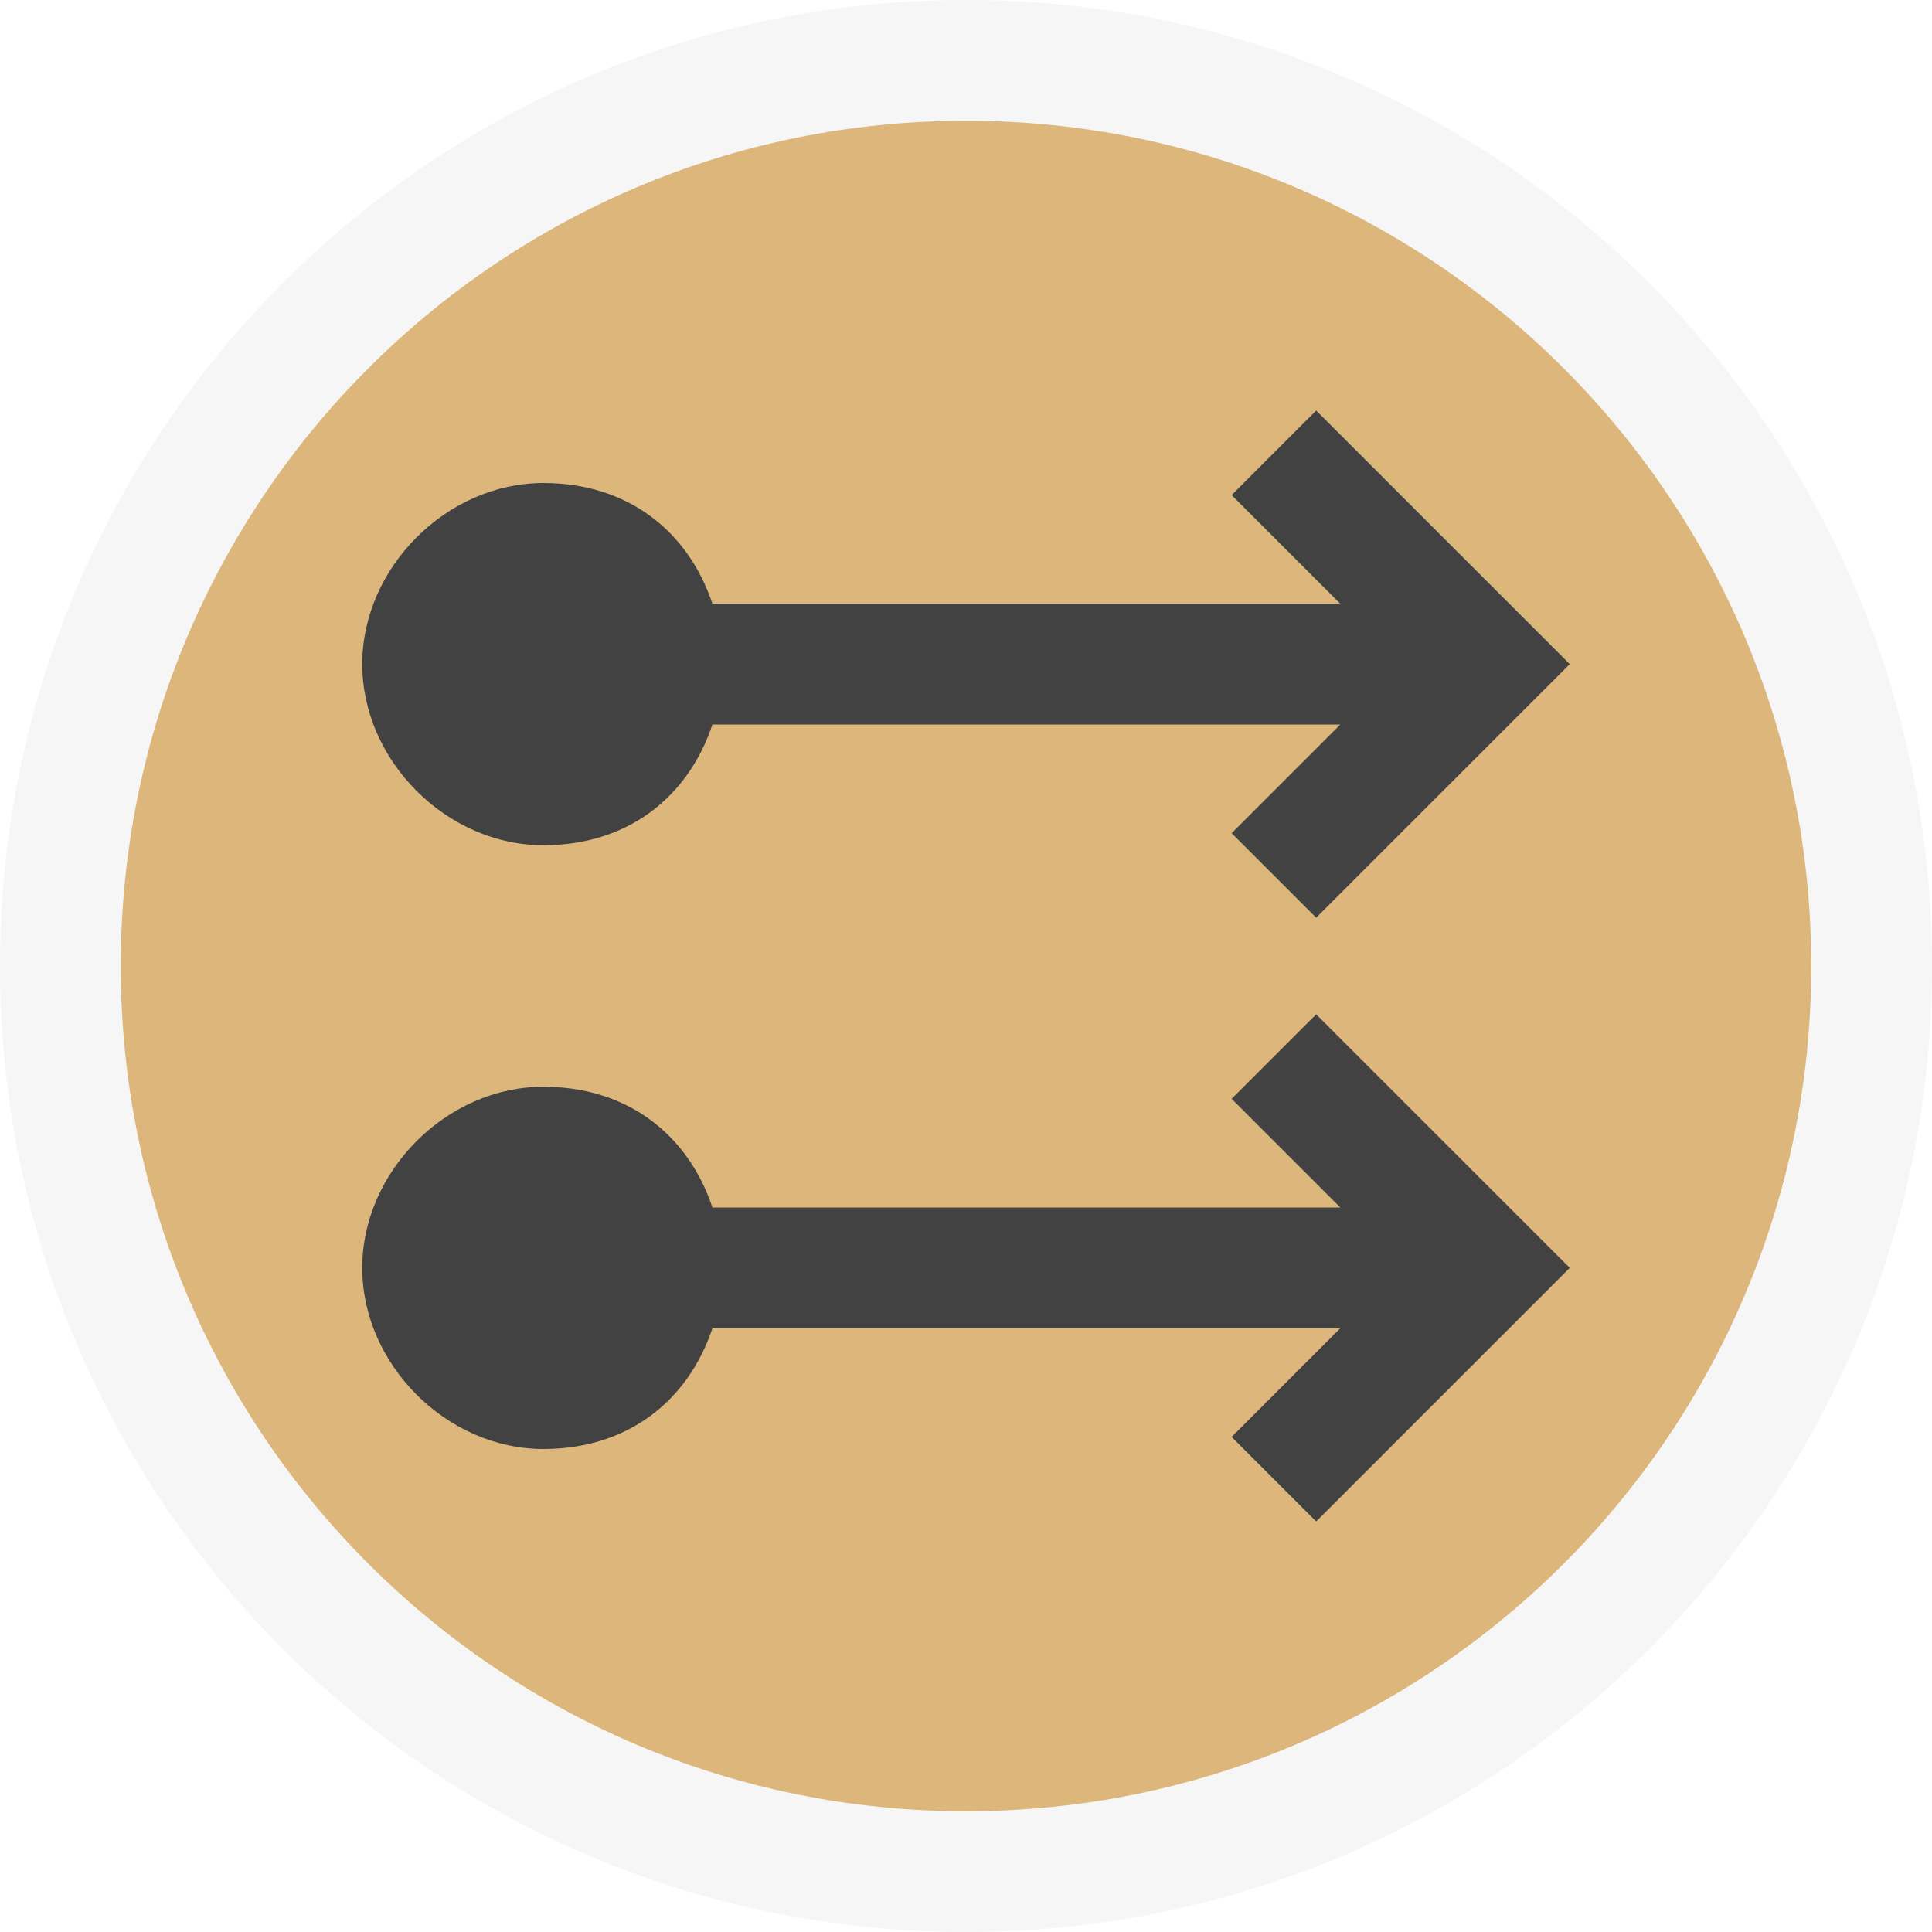
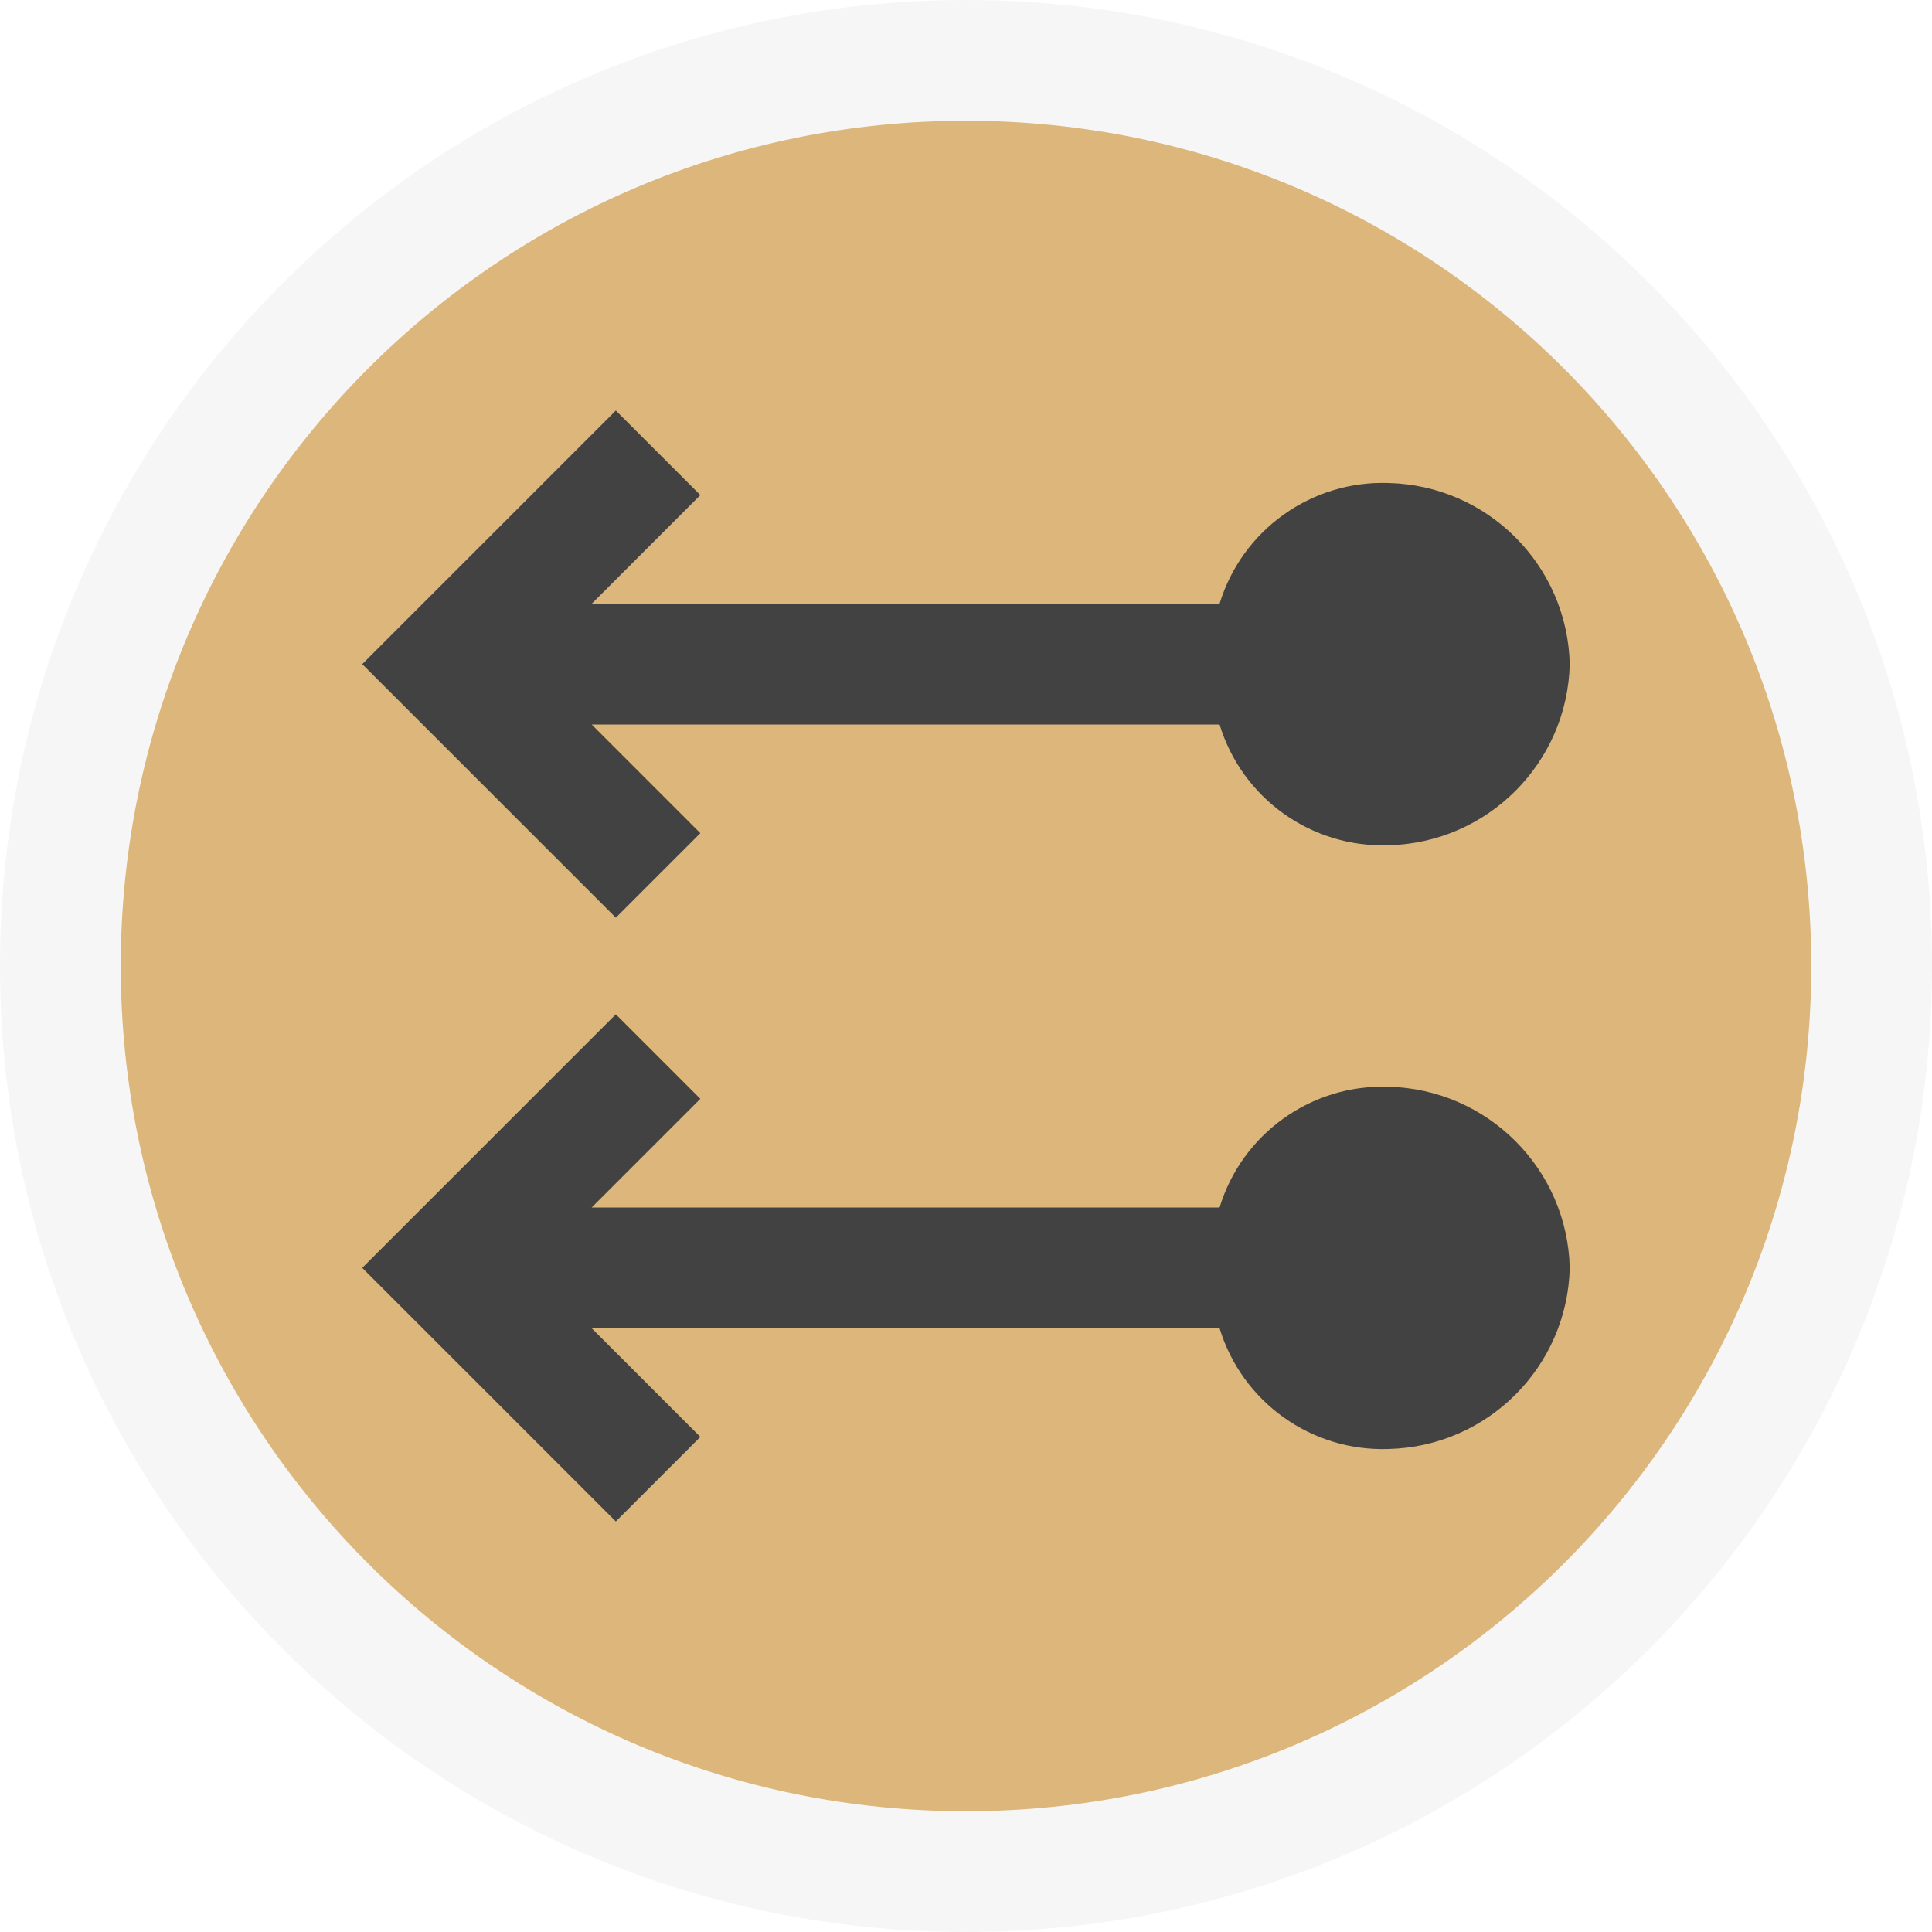
- <svg xmlns="http://www.w3.org/2000/svg" version="1.1" id="Layer_1" x="0px" y="0px" viewBox="0 0 16 16" style="enable-background:new 0 0 16 16;" xml:space="preserve">
-   <style type="text/css">
- 	.st0{fill:#F6F6F6;fill-opacity:0;}
- 	.st1{fill:#F6F6F6;}
- 	.st2{fill:#DCB67A;}
- 	.st3{fill:#424242;}
- </style>
-   <path id="canvas" class="st0" d="M16,16H0V0h16V16z" />
-   <circle class="st1" cx="8" cy="8" r="8" />
-   <circle class="st2" cx="8" cy="8" r="7" />
-   <g id="iconBg">
-     <path class="st3" d="M3,5.5C3,4.7,3.7,4,4.5,4c0.7,0,1.2,0.4,1.4,1h5.2l-0.9-0.9l0.7-0.7L13,5.5l-2.1,2.1l-0.7-0.7L11.1,6H5.9   C5.7,6.6,5.2,7,4.5,7C3.7,7,3,6.3,3,5.5z M10.2,9.1l0.9,0.9H5.9C5.7,9.4,5.2,9,4.5,9C3.7,9,3,9.7,3,10.5S3.7,12,4.5,12   c0.7,0,1.2-0.4,1.4-1h5.2l-0.9,0.9l0.7,0.7l2.1-2.1l-2.1-2.1C10.9,8.4,10.2,9.1,10.2,9.1z" />
+ <svg xmlns="http://www.w3.org/2000/svg" id="fd8a72cd-0f76-430d-b563-1cfd12e162a7" data-name="Layer 1" width="16" height="16" viewBox="0 0 16 16">
+   <path id="f8e19413-ab25-4f75-80be-8af00a2b851f" data-name="canvas" d="M16,16H0V0H16Z" fill="#f6f6f6" fill-opacity="0" />
+   <circle cx="8" cy="8" r="8" fill="#f6f6f6" />
+   <circle cx="8" cy="8" r="7" fill="#dcb67a" />
+   <g id="aeca0109-615d-41d0-81c7-d18f9815e720" data-name="iconBg">
+     <path d="M13,10.5A1.538,1.538,0,0,1,11.5,12a1.412,1.412,0,0,1-1.4-1H4.9l.9.9-.7.7L3,10.5,5.1,8.4l.7.7-.9.9h5.2a1.412,1.412,0,0,1,1.4-1A1.538,1.538,0,0,1,13,10.5ZM5.8,6.9,4.9,6h5.2a1.412,1.412,0,0,0,1.4,1A1.538,1.538,0,0,0,13,5.5,1.538,1.538,0,0,0,11.5,4a1.412,1.412,0,0,0-1.4,1H4.9l.9-.9-.7-.7L3,5.5,5.1,7.6Z" fill="#424242" />
  </g>
</svg>
